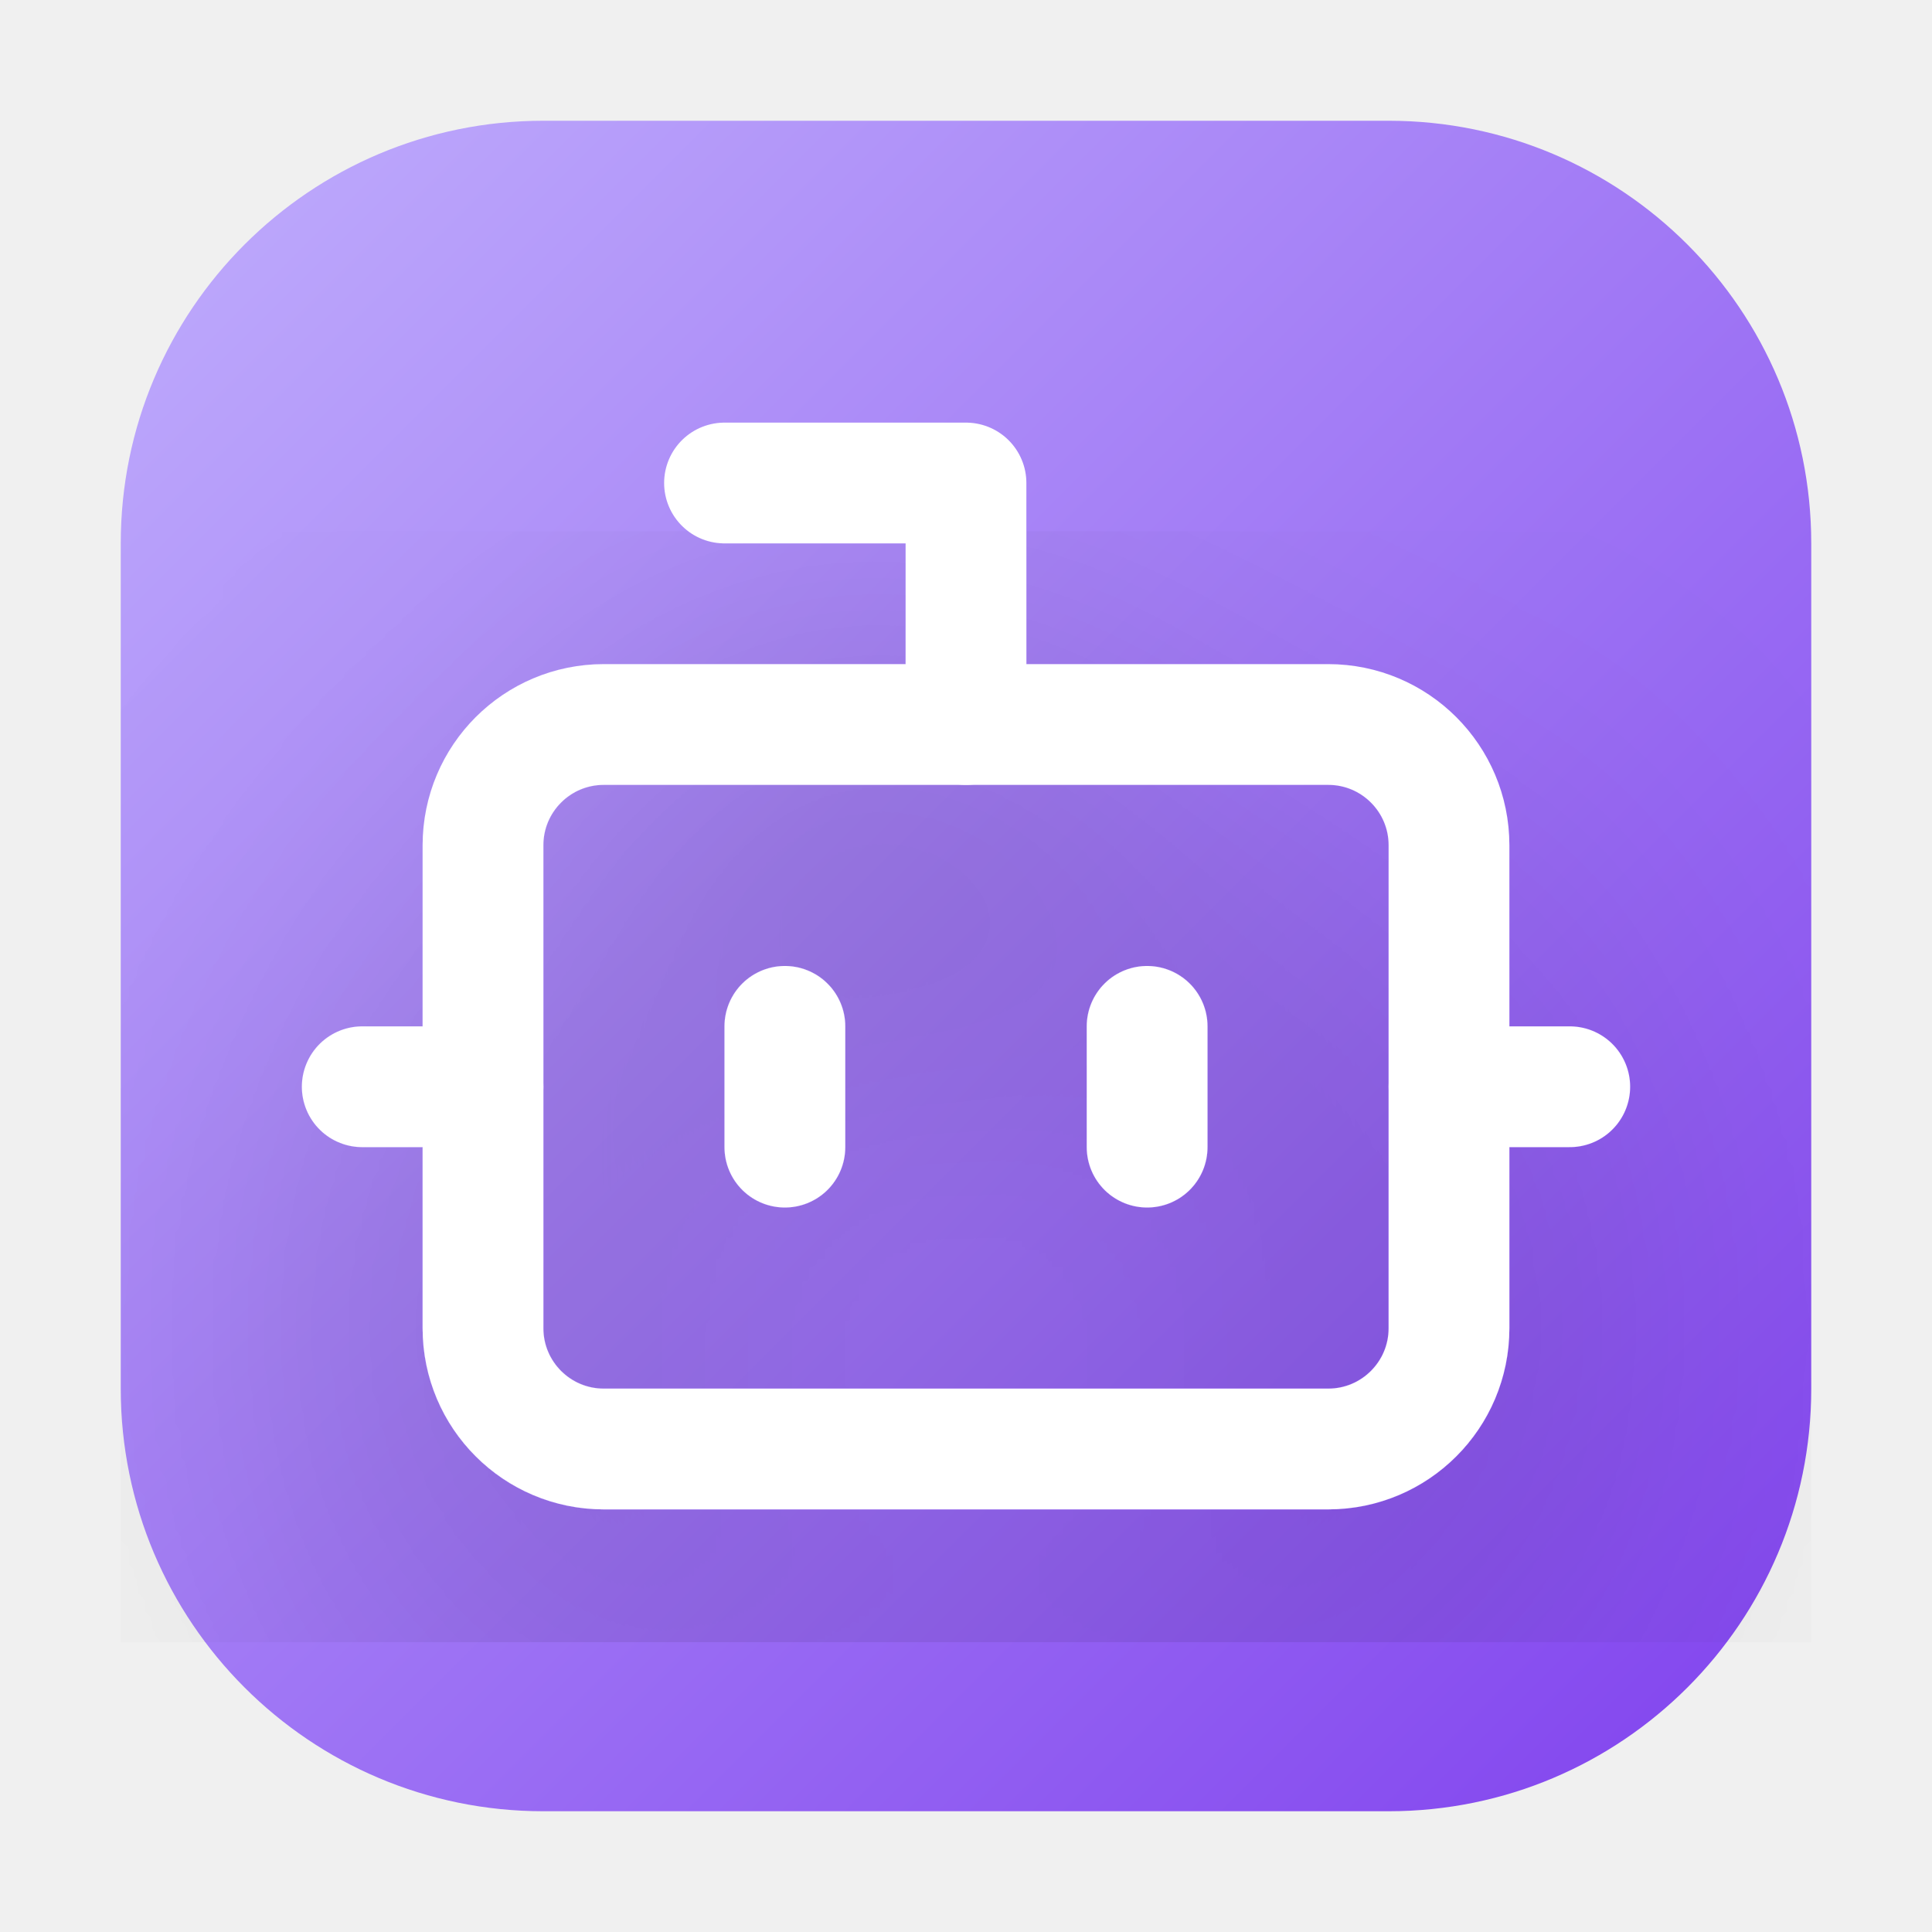
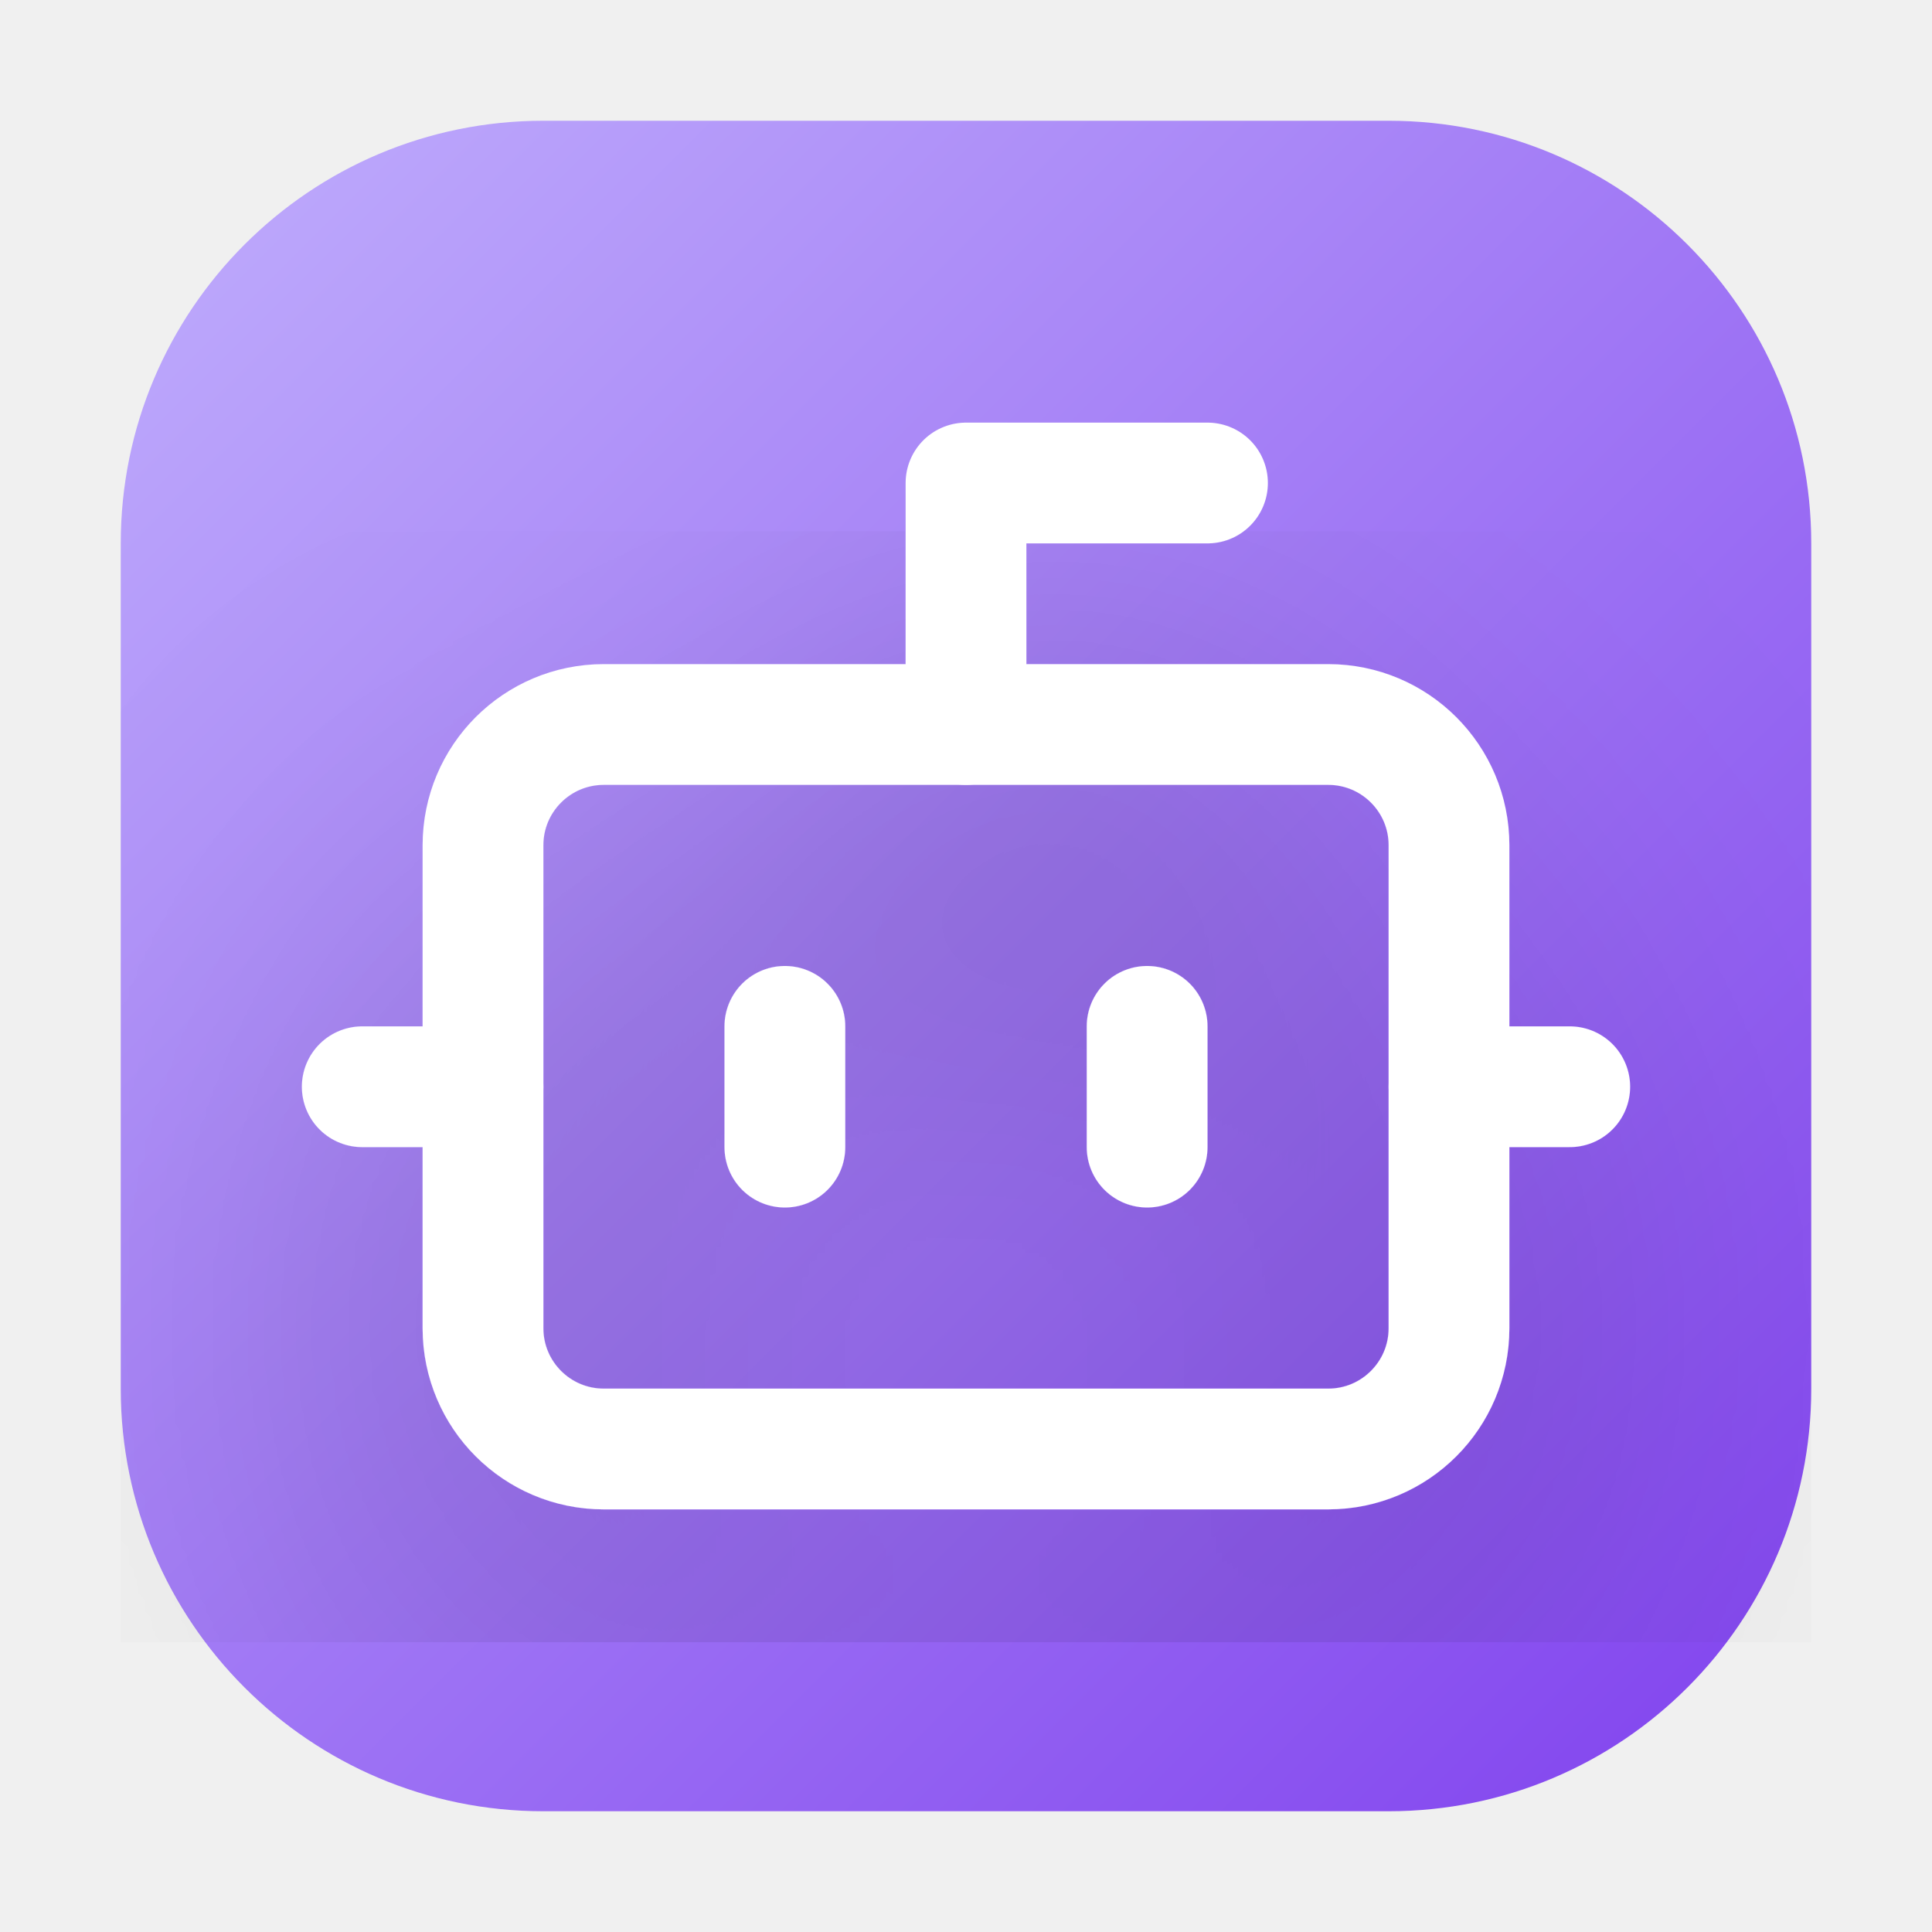
<svg xmlns="http://www.w3.org/2000/svg" viewBox="0 0 256 256" role="img" aria-label="protoLabs Icon">
  <defs>
    <linearGradient id="brand-gradient" x1="0" y1="0" x2="256" y2="256" gradientUnits="userSpaceOnUse">
      <stop offset="0%" stop-color="#c4b5fd" />
      <stop offset="100%" stop-color="#7c3aed" />
    </linearGradient>
    <filter id="shadow" x="-20%" y="-20%" width="140%" height="140%">
      <feDropShadow dx="0" dy="4" stdDeviation="4" flood-color="#000000" flood-opacity="0.25" />
    </filter>
  </defs>
  <rect x="16" y="16" width="224" height="224" rx="56" fill="url(#brand-gradient)" />
-   <g transform="translate(32, 32) scale(8)" fill="none" stroke="#FFFFFF" stroke-width="2" stroke-linecap="round" stroke-linejoin="round" filter="url(#shadow)">
+   <g transform="translate(224, 32) scale(-8, 8)" fill="none" stroke="#FFFFFF" stroke-width="2" stroke-linecap="round" stroke-linejoin="round" filter="url(#shadow)">
    <path d="M12 8V4H8" />
    <rect width="16" height="12" x="4" y="8" rx="2" />
    <path d="M2 14h2" />
    <path d="M20 14h2" />
    <path d="M15 13v2" />
    <path d="M9 13v2" />
  </g>
</svg>
